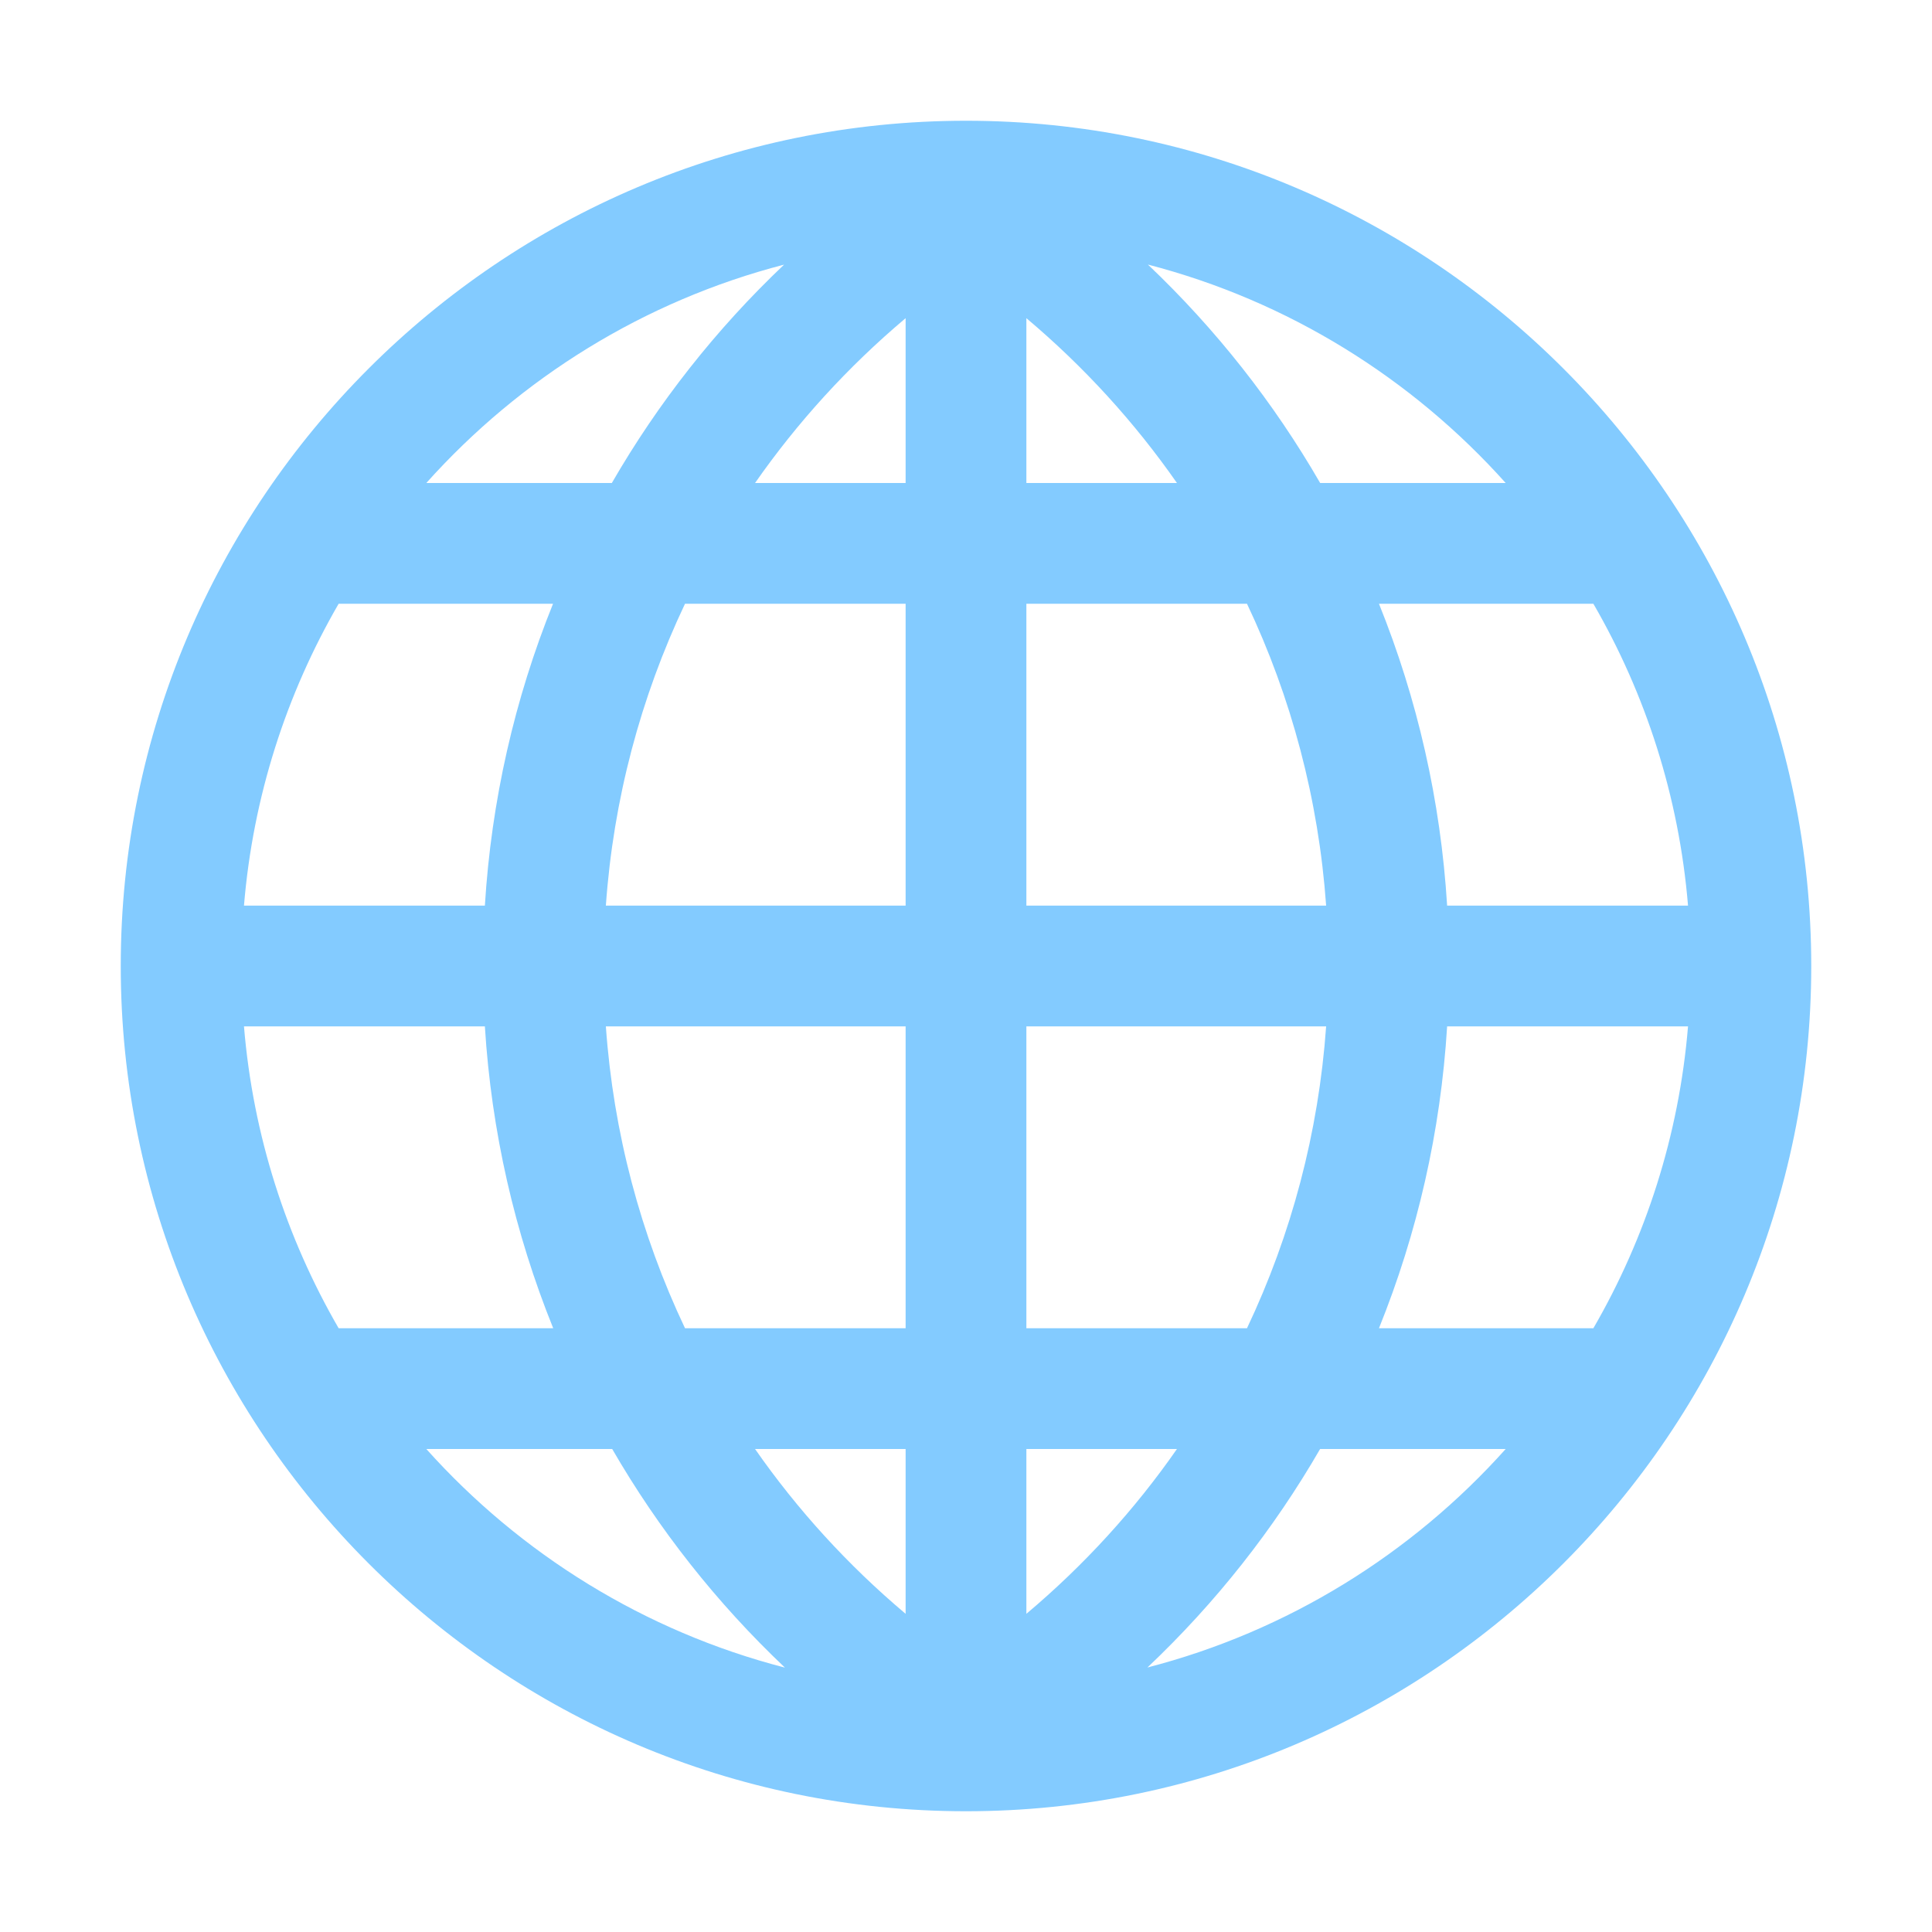
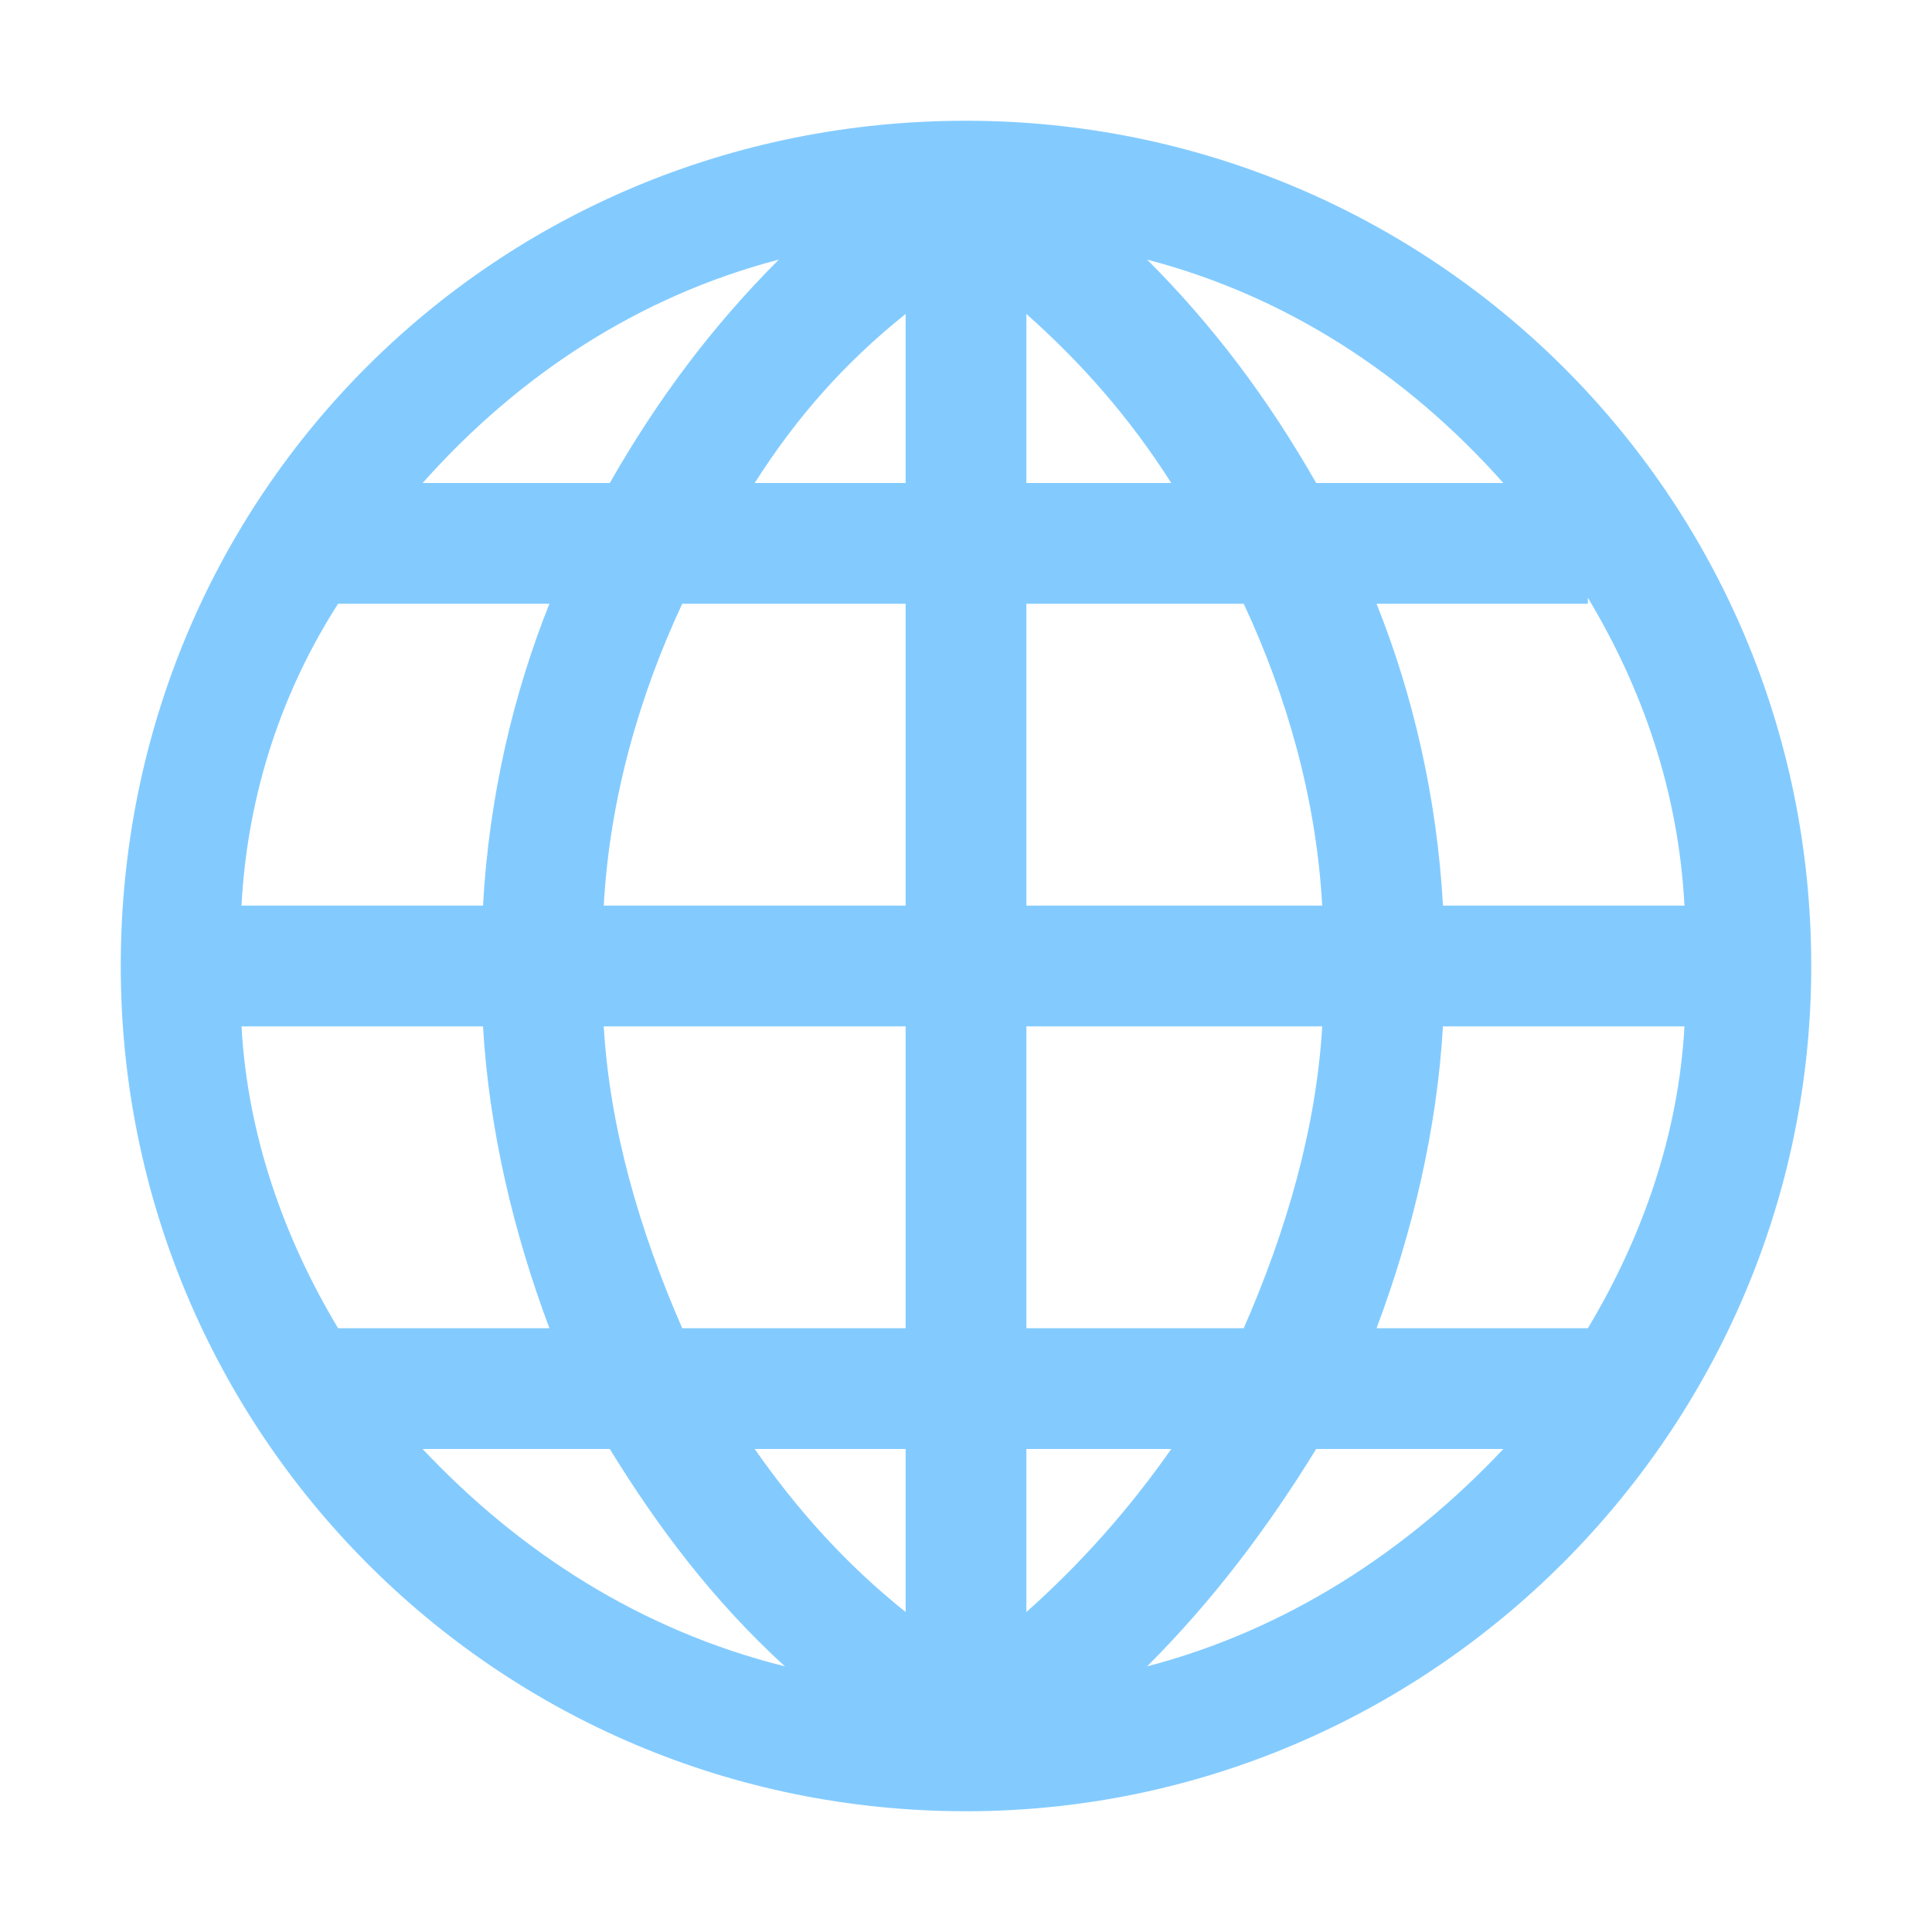
<svg xmlns="http://www.w3.org/2000/svg" width="32" height="32" viewBox="0 0 32 32" fill="none">
-   <path d="M2 16C2 8.28 8.28 2 16 2C23.72 2 30 8.28 30 16C30 23.72 23.72 30 16 30C8.28 30 2 23.72 2 16ZM4.041 15H8.031C8.138 13.26 8.524 11.575 9.16 10H5.609C4.744 11.494 4.191 13.19 4.041 15ZM10.035 15H15V10H11.346C10.61 11.552 10.159 13.243 10.035 15ZM15 17H10.035C10.159 18.757 10.61 20.448 11.346 22H15V17ZM15 24H12.506C13.207 25.006 14.043 25.924 15 26.73V24ZM19.005 27.619C21.33 27.018 23.384 25.737 24.939 24H21.865C21.098 25.328 20.137 26.548 19.005 27.619ZM22.84 22H26.39V22.002C27.256 20.508 27.809 18.811 27.959 17H23.969C23.862 18.741 23.476 20.425 22.84 22ZM21.965 17H17V22H20.654C21.39 20.448 21.84 18.757 21.965 17ZM23.969 15H27.959C27.809 13.19 27.256 11.492 26.39 9.998V10H22.84C23.476 11.575 23.862 13.26 23.969 15ZM20.654 10H17V15H21.965C21.84 13.243 21.39 11.552 20.654 10ZM21.866 8H24.939C23.385 6.265 21.335 4.984 19.013 4.382C20.142 5.454 21.1 6.673 21.866 8ZM17 5.27V8H19.494C18.793 6.995 17.957 6.076 17 5.27ZM15 5.27C14.043 6.076 13.207 6.995 12.506 8H15V5.27ZM17 24V26.73C17.957 25.924 18.794 25.006 19.494 24H17ZM5.609 22H9.163C8.526 20.424 8.139 18.74 8.031 17H4.041C4.191 18.81 4.744 20.506 5.609 22ZM13.001 27.621C11.869 26.549 10.908 25.328 10.14 24H7.061C8.618 25.738 10.674 27.021 13.001 27.621ZM10.134 8C10.9 6.673 11.858 5.454 12.987 4.383C10.665 4.984 8.615 6.265 7.061 8H10.134Z" fill="#83CBFF" />
+   <path d="M2 16C2 8.2 8.2 2 16 2C23.7 2 30 8.2 30 16C30 23.7 23.7 30 16 30C8.2 30 2 23.7 2 16ZM4.0 15H8.0C8.1 13.2 8.5 11.5 9.1 10H5.6C4.7 11.4 4.1 13.1 4.0 15ZM10.0 15H15V10H11.3C10.6 11.5 10.1 13.2 10.0 15ZM15 17H10.0C10.1 18.7 10.6 20.4 11.3 22H15V17ZM15 24H12.5C13.2 25.0 14.0 25.9 15 26.7V24ZM19.0 27.6C21.3 27.0 23.3 25.7 24.9 24H21.8C21.0 25.3 20.1 26.5 19.0 27.6ZM22.8 22H26.3V22.0C27.2 20.5 27.8 18.8 27.9 17H23.9C23.8 18.7 23.4 20.4 22.8 22ZM21.9 17H17V22H20.6C21.3 20.4 21.8 18.7 21.9 17ZM23.9 15H27.9C27.8 13.1 27.2 11.4 26.3 9.9V10H22.8C23.4 11.5 23.8 13.2 23.9 15ZM20.6 10H17V15H21.9C21.8 13.2 21.3 11.5 20.6 10ZM21.8 8H24.9C23.3 6.2 21.3 4.9 19.0 4.3C20.1 5.4 21.0 6.6 21.8 8ZM17 5.2V8H19.4C18.7 6.9 17.9 6.0 17 5.2ZM15 5.2C14.0 6.0 13.2 6.9 12.5 8H15V5.2ZM17 24V26.7C17.9 25.9 18.7 25.0 19.4 24H17ZM5.6 22H9.1C8.5 20.4 8.1 18.7 8.0 17H4.0C4.1 18.8 4.7 20.5 5.6 22ZM13.0 27.6C11.8 26.5 10.9 25.3 10.1 24H7.0C8.6 25.7 10.6 27.0 13.0 27.6ZM10.1 8C10.9 6.6 11.8 5.4 12.9 4.3C10.6 4.9 8.6 6.2 7.0 8H10.1Z" fill="#83CBFF" />
</svg>
